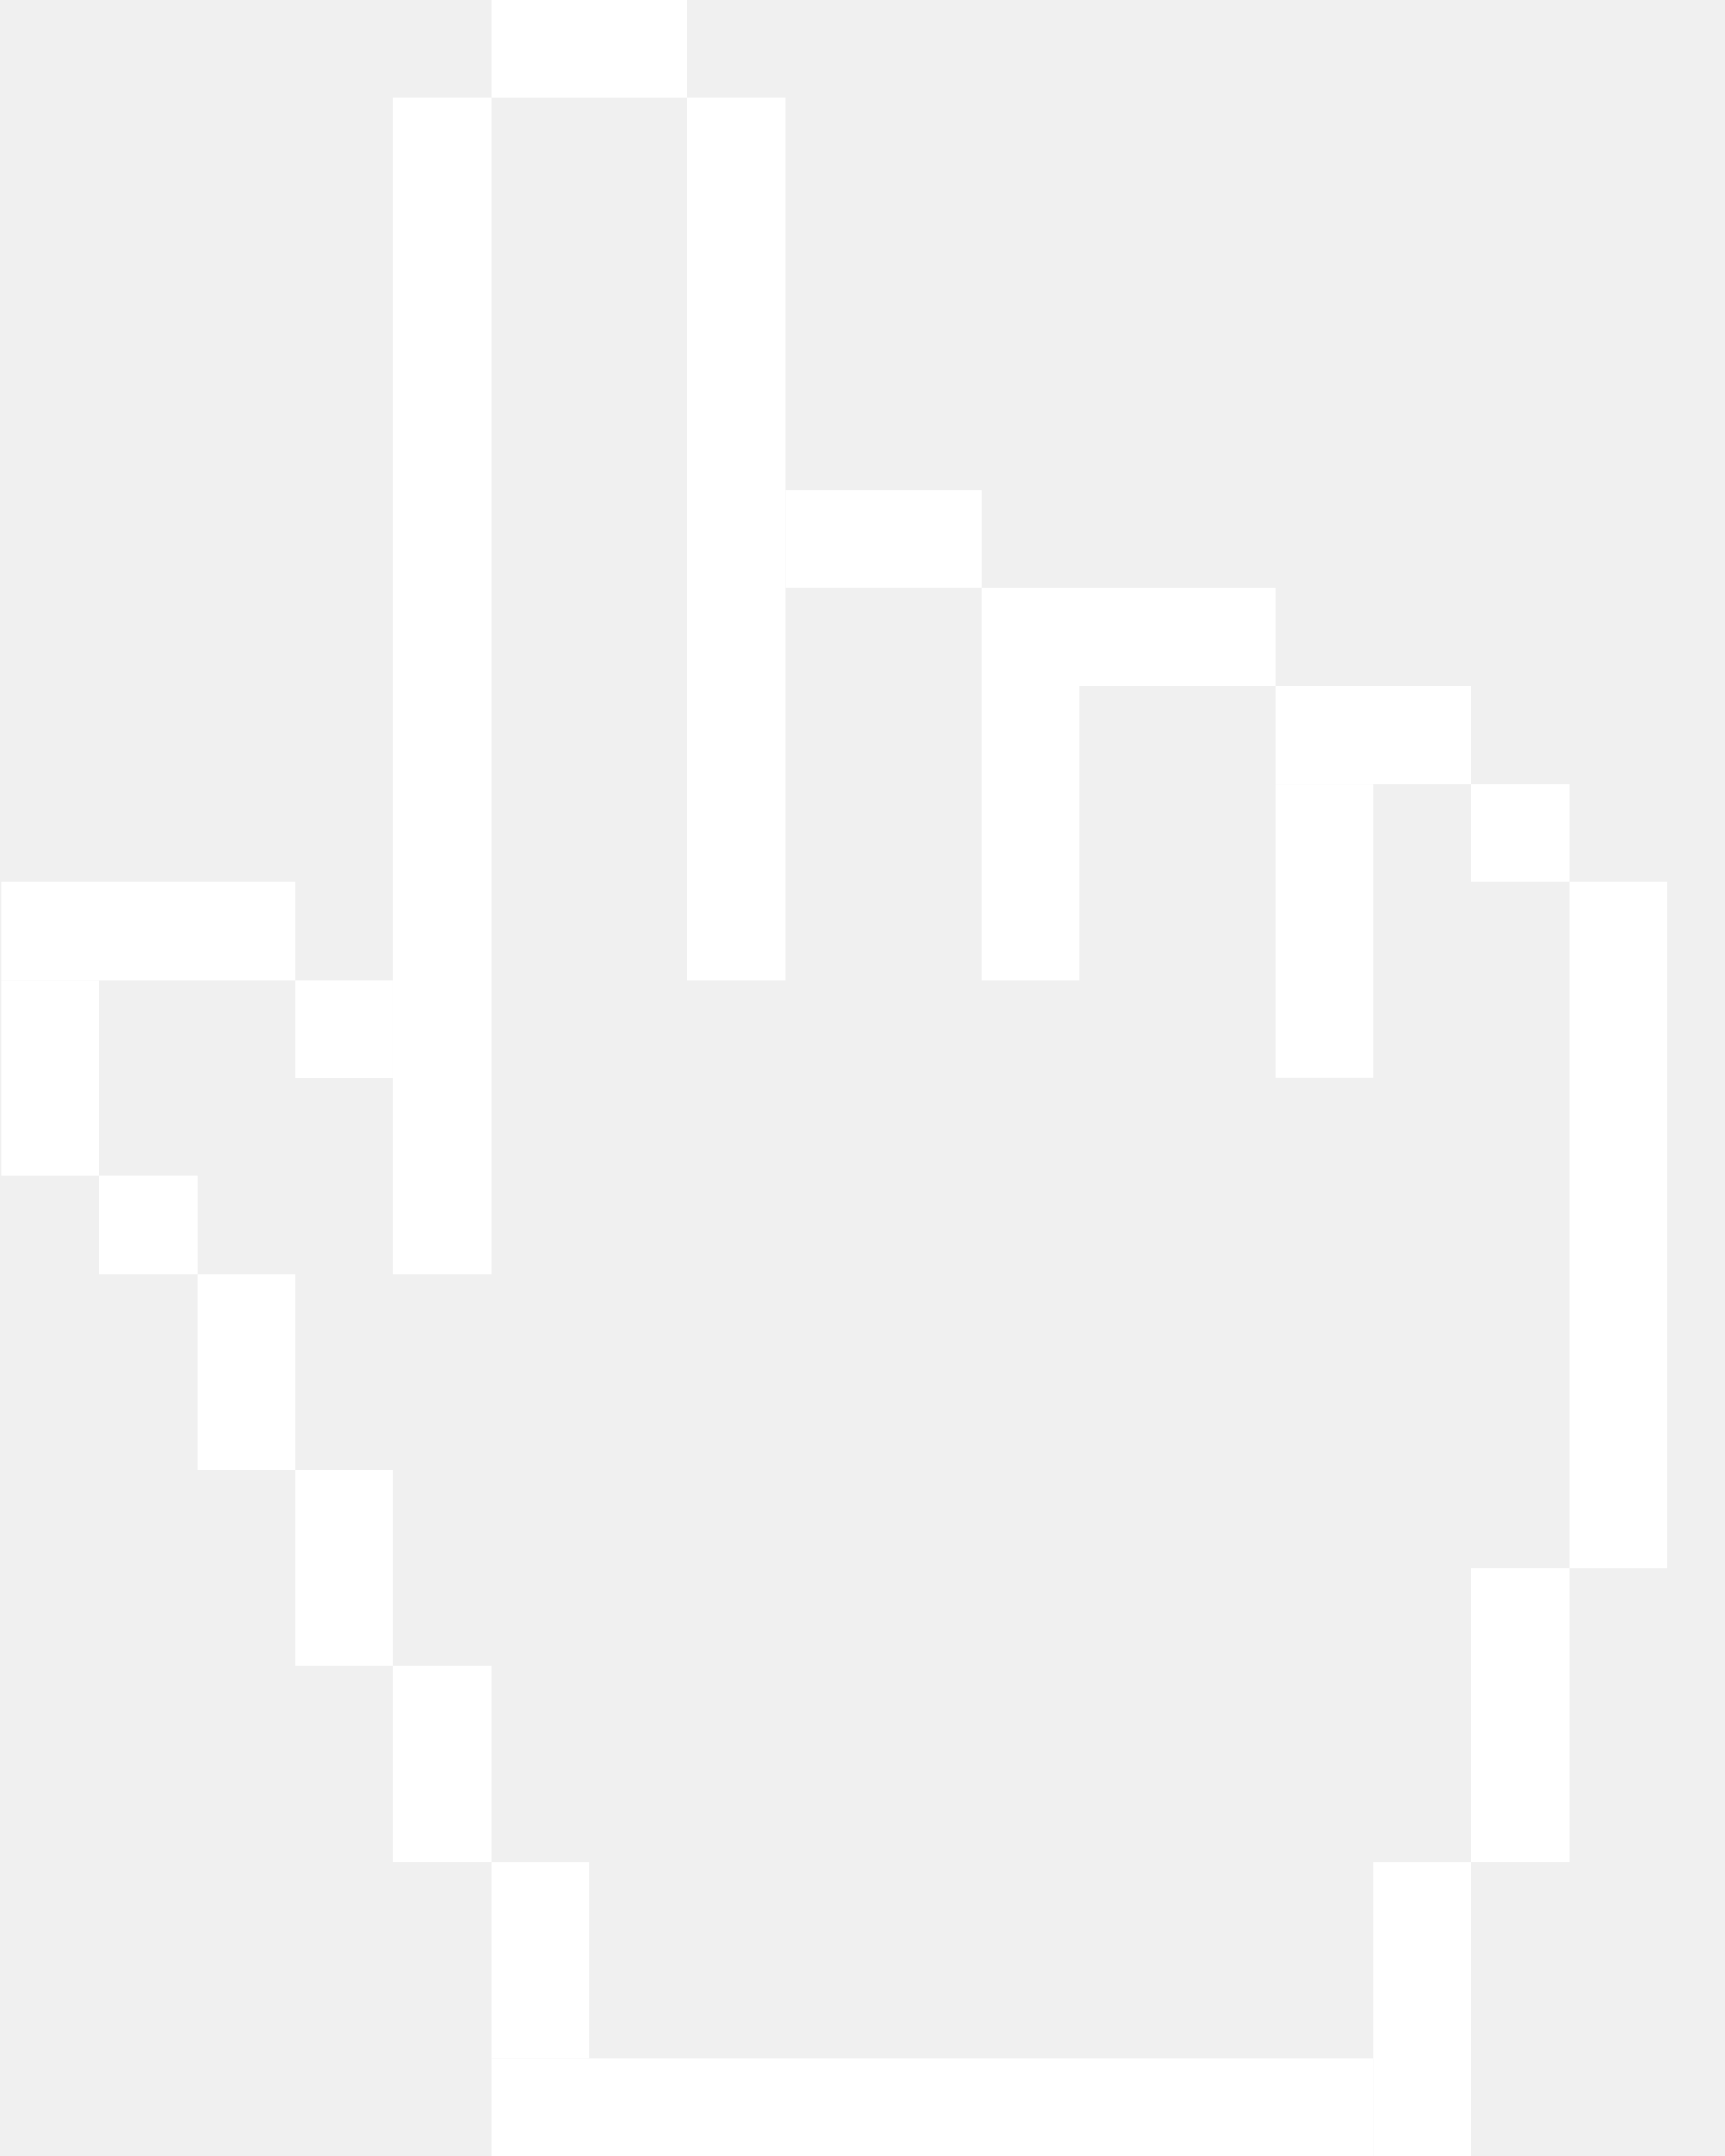
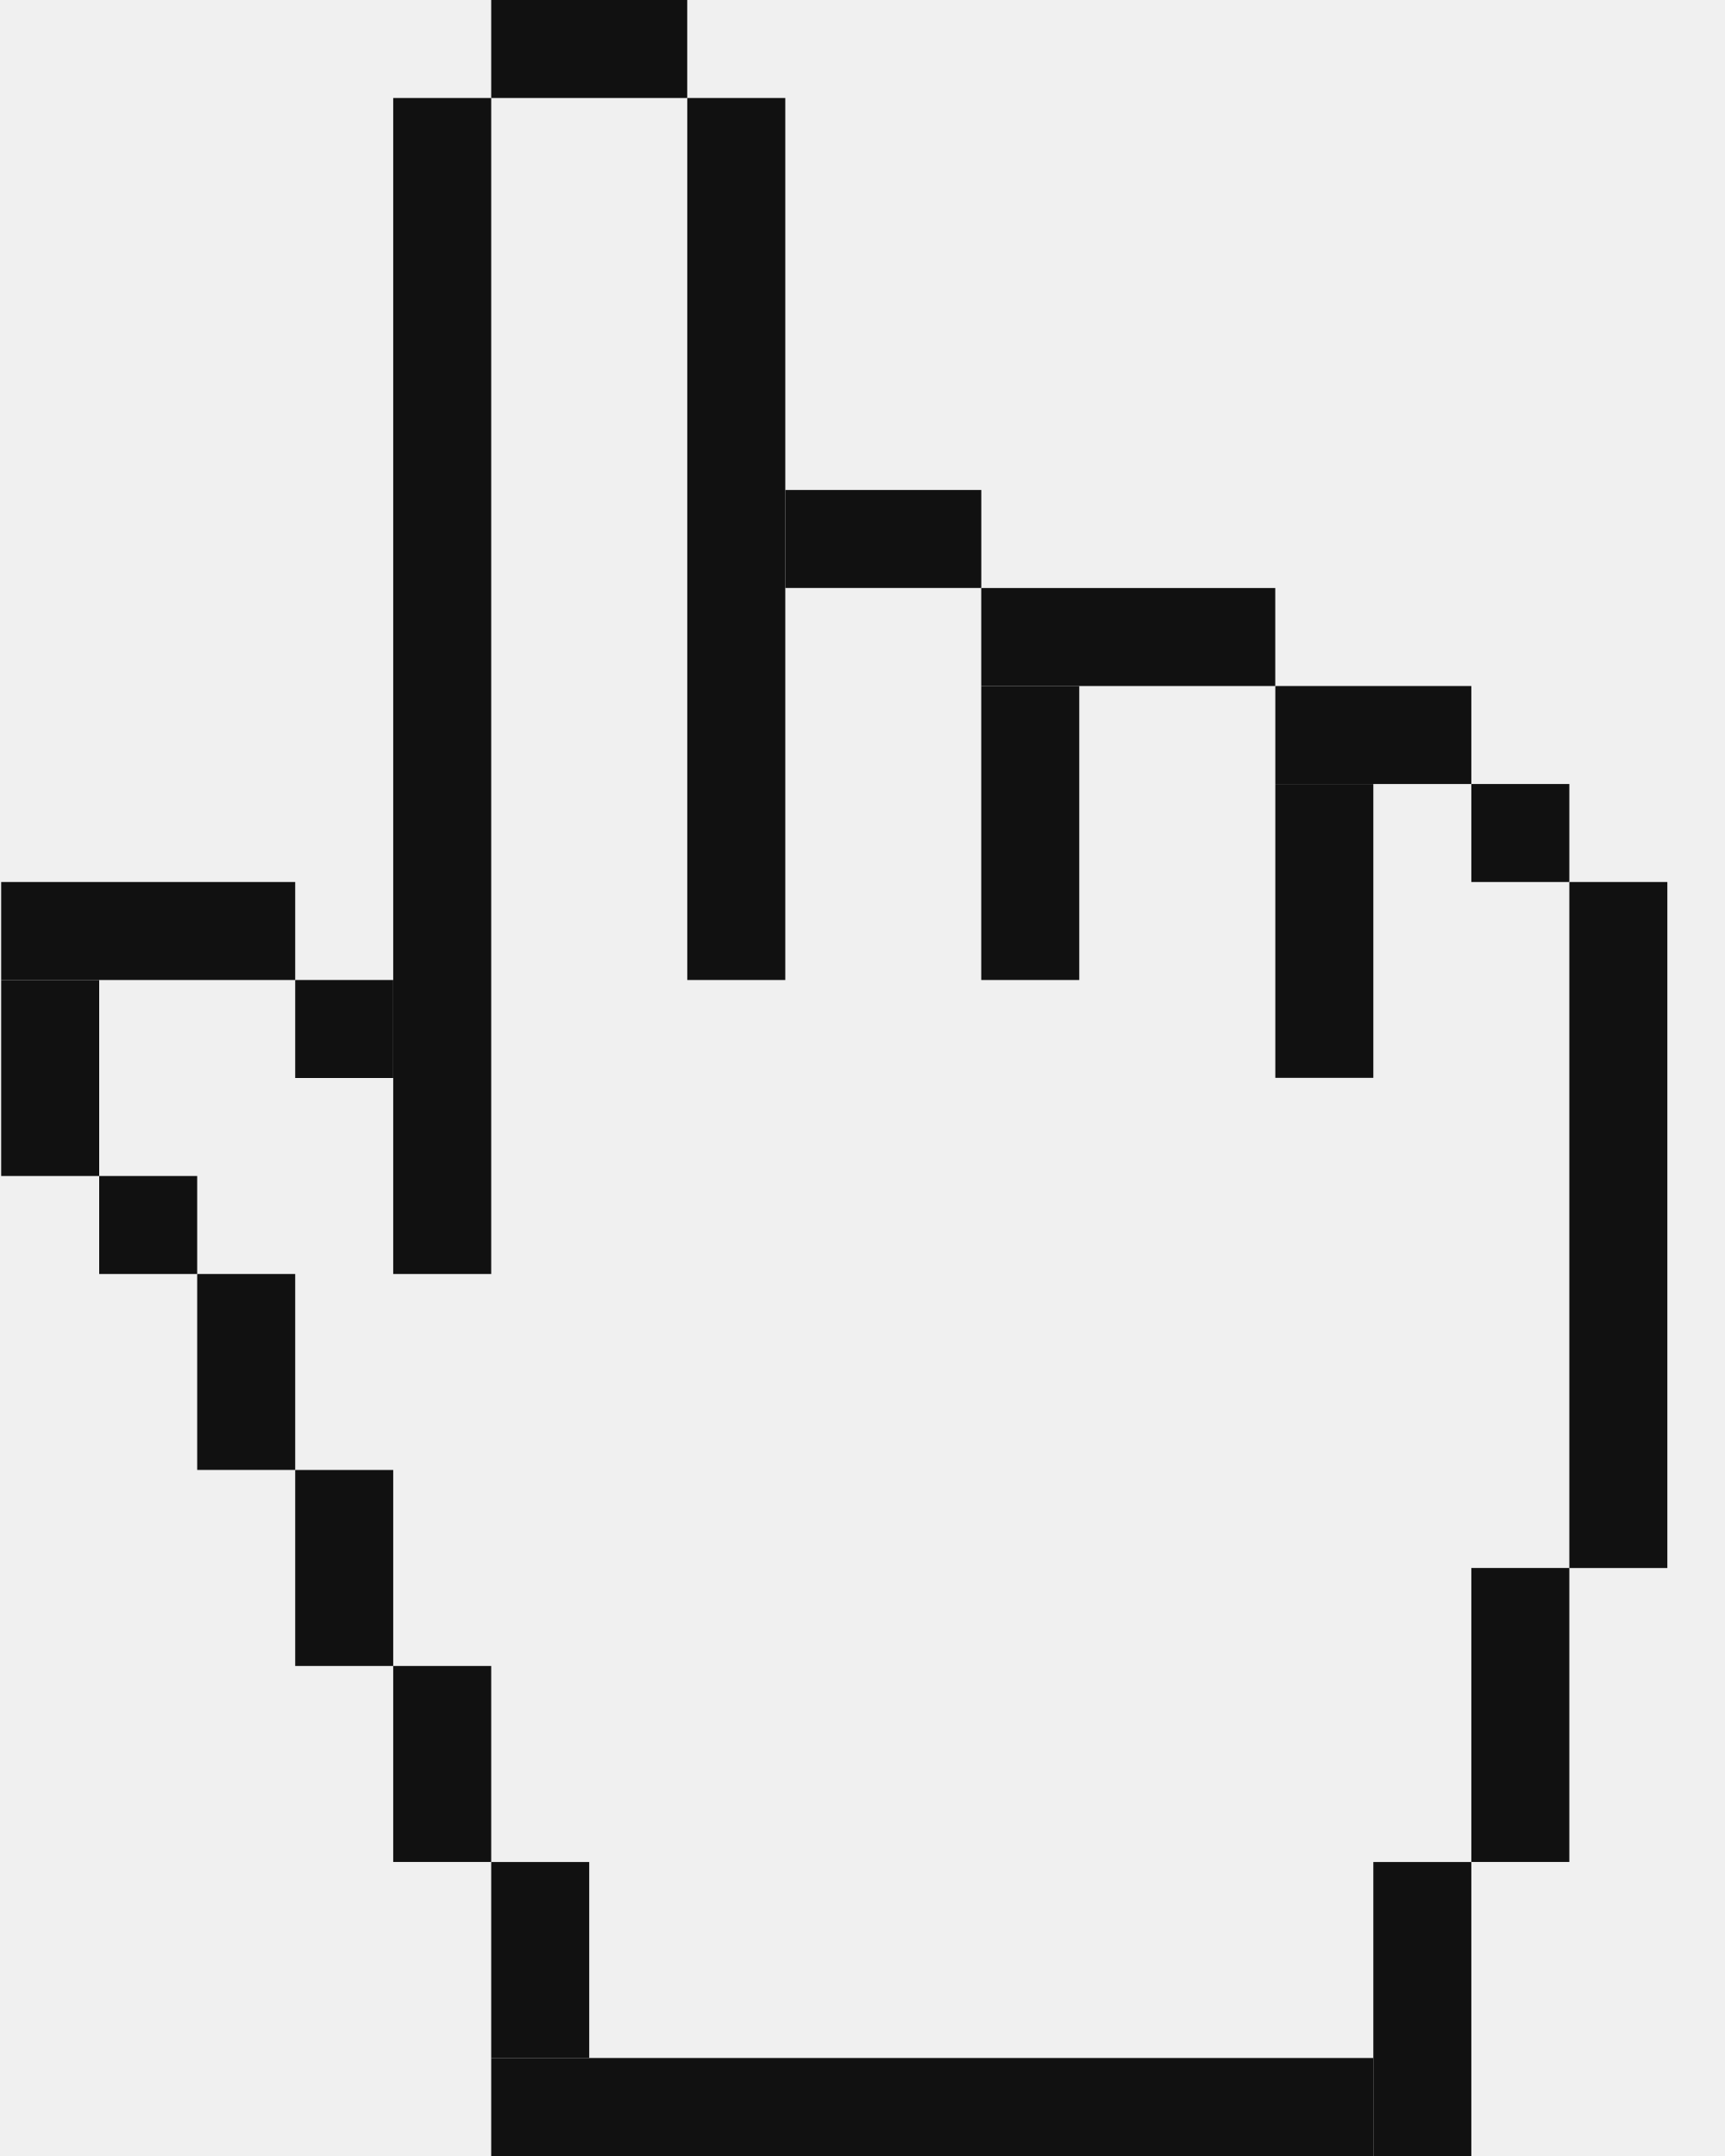
<svg xmlns="http://www.w3.org/2000/svg" width="24px" height="30px" viewBox="0 0 24 30" version="1.1" xml:space="preserve" style="fill-rule:evenodd;clip-rule:evenodd;stroke-linejoin:round;stroke-miterlimit:2;">
  <g transform="matrix(0.714286,0,0,0.714286,0,0)">
-     <rect x="7.659" y="1.909" width="1.909" height="22.909" style="fill:white;" />
-     <rect x="9.568" y="0" width="3.818" height="1.909" style="fill:white;" />
-     <rect x="13.387" y="1.909" width="1.909" height="17.182" style="fill:white;" />
-     <rect x="15.296" y="9.545" width="3.818" height="1.909" style="fill:white;" />
-     <rect x="19.113" y="13.364" width="1.909" height="5.727" style="fill:white;" />
-     <rect x="19.113" y="11.455" width="5.727" height="1.909" style="fill:white;" />
-     <rect x="24.841" y="15.273" width="1.909" height="5.724" style="fill:white;" />
-     <rect x="24.841" y="13.364" width="3.818" height="1.909" style="fill:white;" />
-     <rect x="28.659" y="15.273" width="1.909" height="1.909" style="fill:white;" />
-     <rect x="30.568" y="17.182" width="1.909" height="13.364" style="fill:white;" />
-     <rect x="28.659" y="30.545" width="1.909" height="5.727" style="fill:white;" />
-     <rect x="26.75" y="36.273" width="1.909" height="5.727" style="fill:white;" />
-     <rect x="9.568" y="40.091" width="17.182" height="1.909" style="fill:white;" />
-     <rect x="5.75" y="19.091" width="1.909" height="1.909" style="fill:white;" />
-     <rect x="0.023" y="17.182" width="5.727" height="1.909" style="fill:white;" />
-     <rect x="0.023" y="19.091" width="1.909" height="3.818" style="fill:white;" />
-     <rect x="1.932" y="22.909" width="1.909" height="1.909" style="fill:white;" />
-     <rect x="3.841" y="24.818" width="1.909" height="3.817" style="fill:white;" />
-     <rect x="5.75" y="28.636" width="1.909" height="3.818" style="fill:white;" />
-     <rect x="7.659" y="32.454" width="1.909" height="3.818" style="fill:white;" />
-     <rect x="9.568" y="36.273" width="1.909" height="3.818" style="fill:white;" />
+     <rect x="7.659" y="1.909" width="1.909" height="22.909" style="fill:#111;" />
+     <rect x="9.568" y="0" width="3.818" height="1.909" style="fill:#111;" />
+     <rect x="13.387" y="1.909" width="1.909" height="17.182" style="fill:#111;" />
+     <rect x="15.296" y="9.545" width="3.818" height="1.909" style="fill:#111;" />
+     <rect x="19.113" y="13.364" width="1.909" height="5.727" style="fill:#111;" />
+     <rect x="19.113" y="11.455" width="5.727" height="1.909" style="fill:#111;" />
+     <rect x="24.841" y="15.273" width="1.909" height="5.724" style="fill:#111;" />
+     <rect x="24.841" y="13.364" width="3.818" height="1.909" style="fill:#111;" />
+     <rect x="28.659" y="15.273" width="1.909" height="1.909" style="fill:#111;" />
+     <rect x="30.568" y="17.182" width="1.909" height="13.364" style="fill:#111;" />
+     <rect x="28.659" y="30.545" width="1.909" height="5.727" style="fill:#111;" />
+     <rect x="26.75" y="36.273" width="1.909" height="5.727" style="fill:#111;" />
+     <rect x="9.568" y="40.091" width="17.182" height="1.909" style="fill:#111;" />
+     <rect x="5.75" y="19.091" width="1.909" height="1.909" style="fill:#111;" />
+     <rect x="0.023" y="17.182" width="5.727" height="1.909" style="fill:#111;" />
+     <rect x="0.023" y="19.091" width="1.909" height="3.818" style="fill:#111;" />
+     <rect x="1.932" y="22.909" width="1.909" height="1.909" style="fill:#111;" />
+     <rect x="3.841" y="24.818" width="1.909" height="3.817" style="fill:#111;" />
+     <rect x="5.75" y="28.636" width="1.909" height="3.818" style="fill:#111;" />
+     <rect x="7.659" y="32.454" width="1.909" height="3.818" style="fill:#111;" />
+     <rect x="9.568" y="36.273" width="1.909" height="3.818" style="fill:#111;" />
  </g>
</svg>
